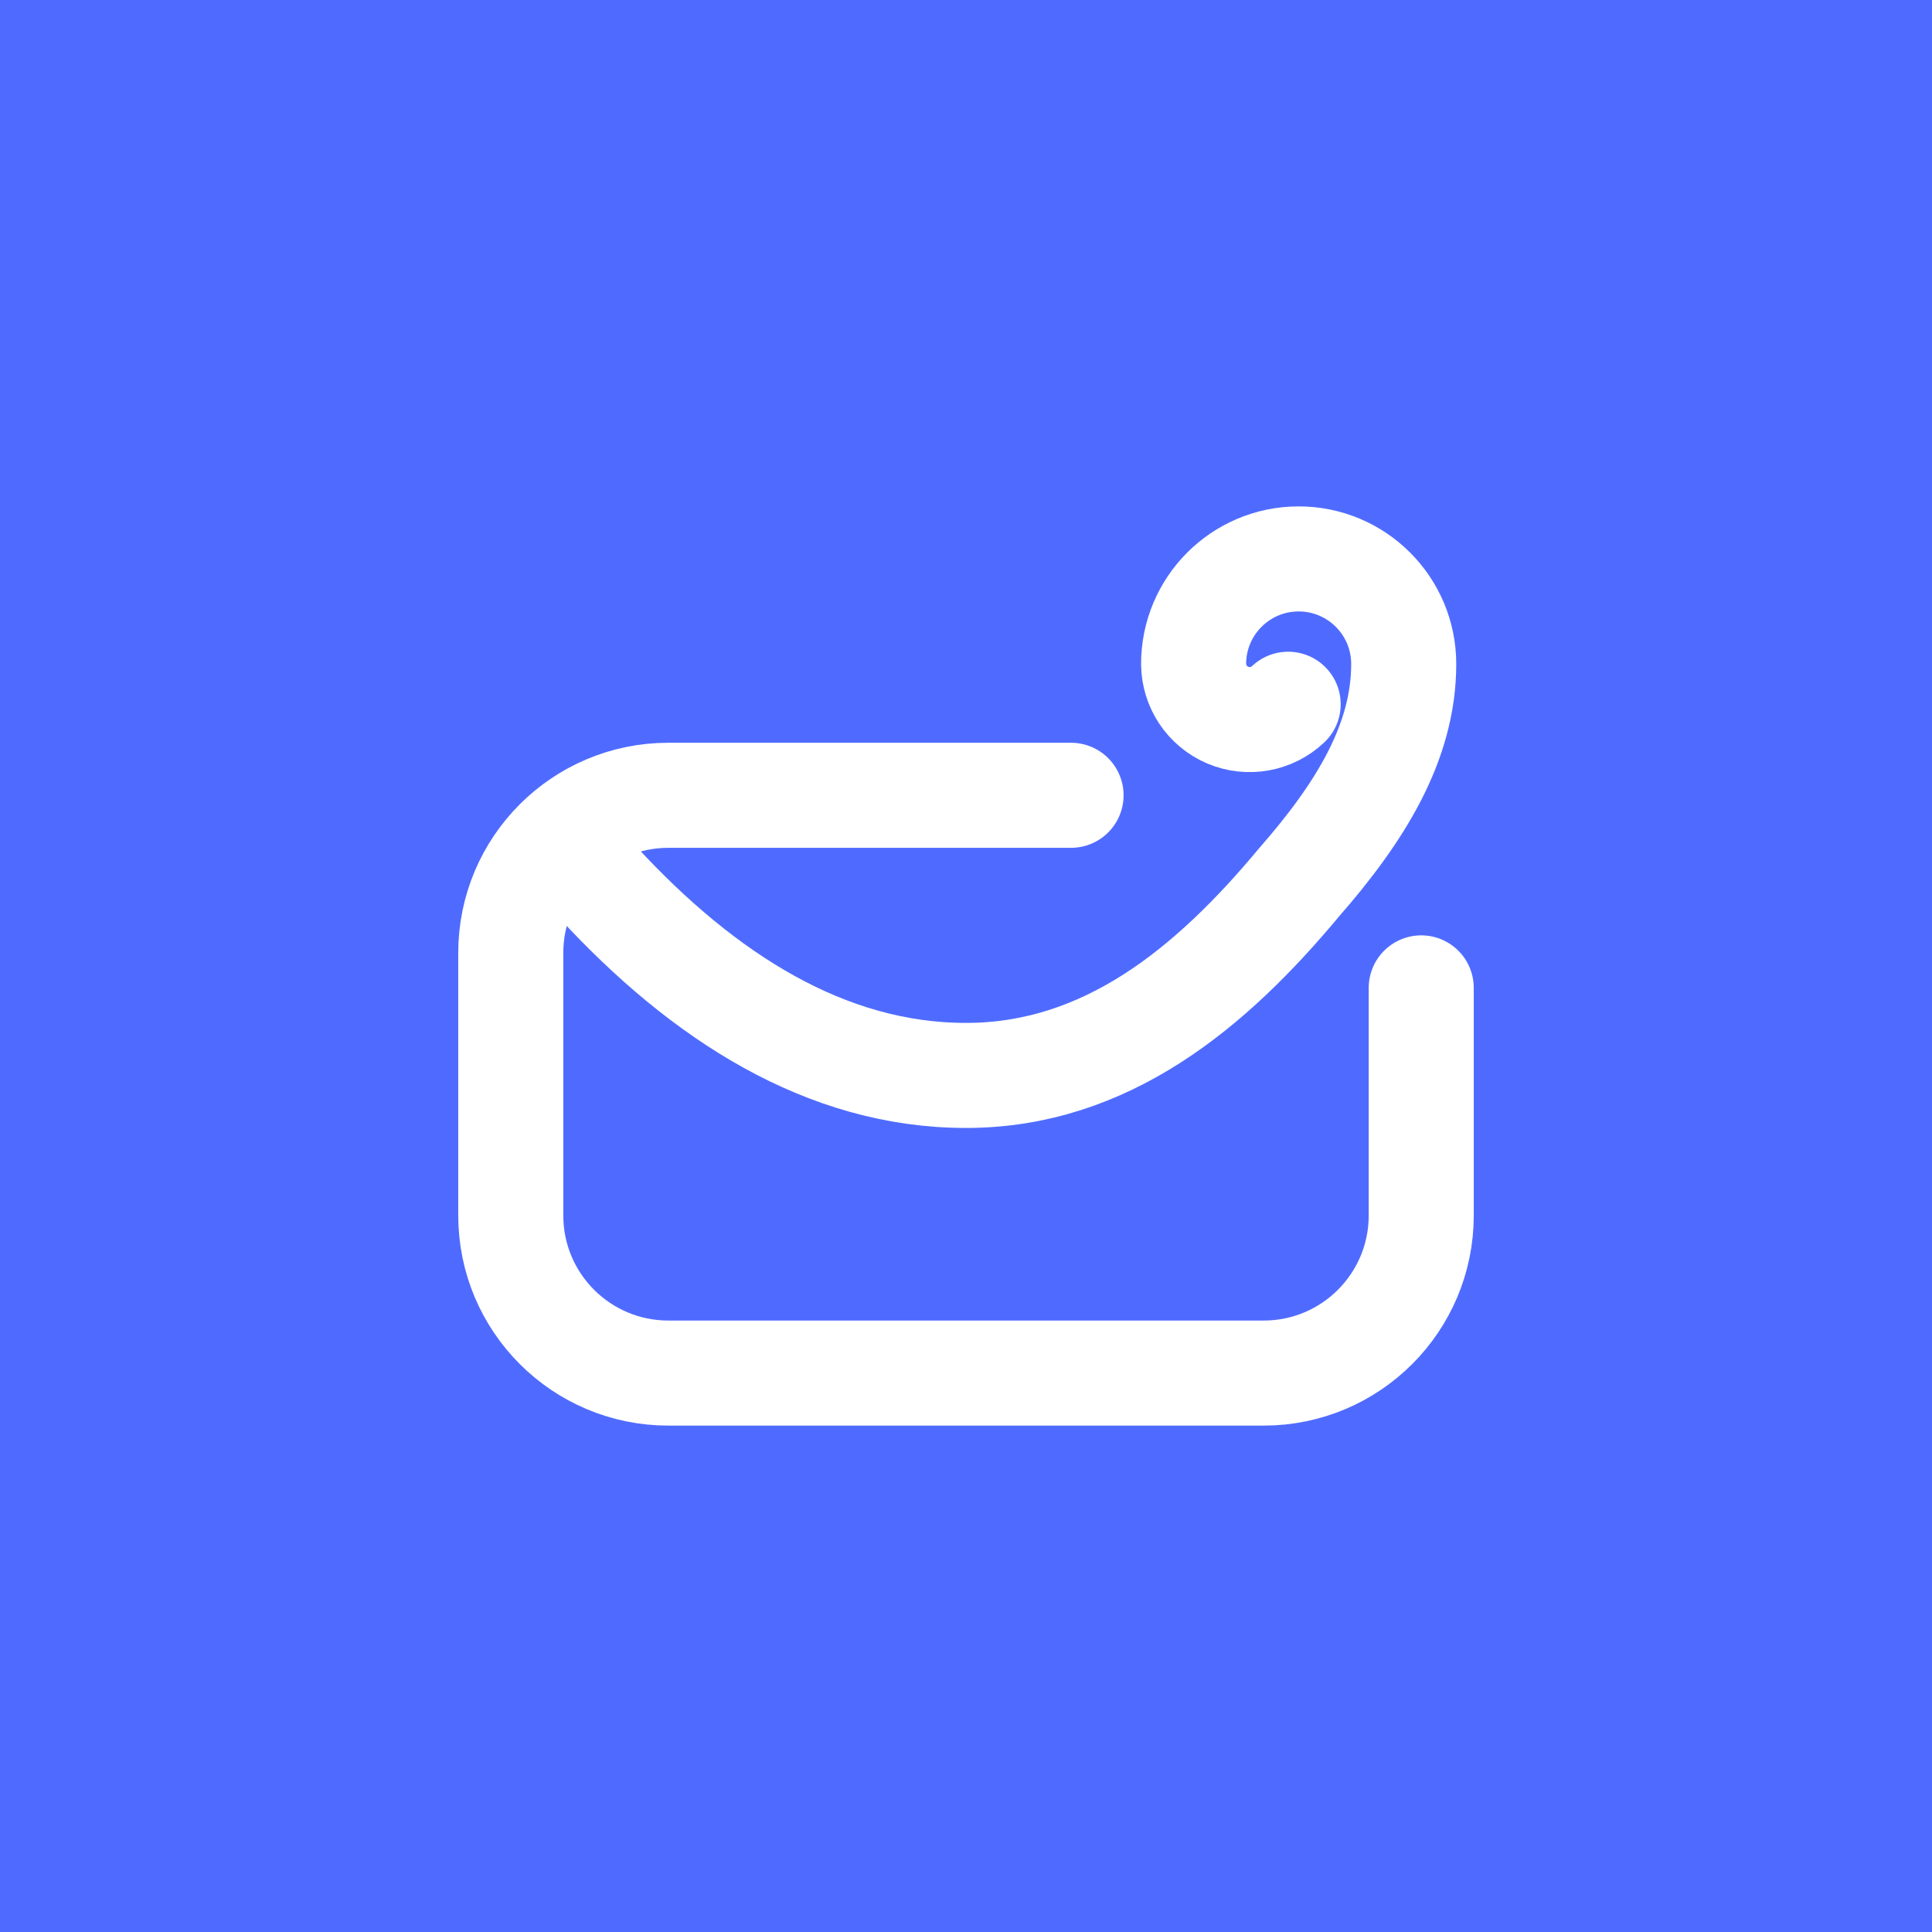
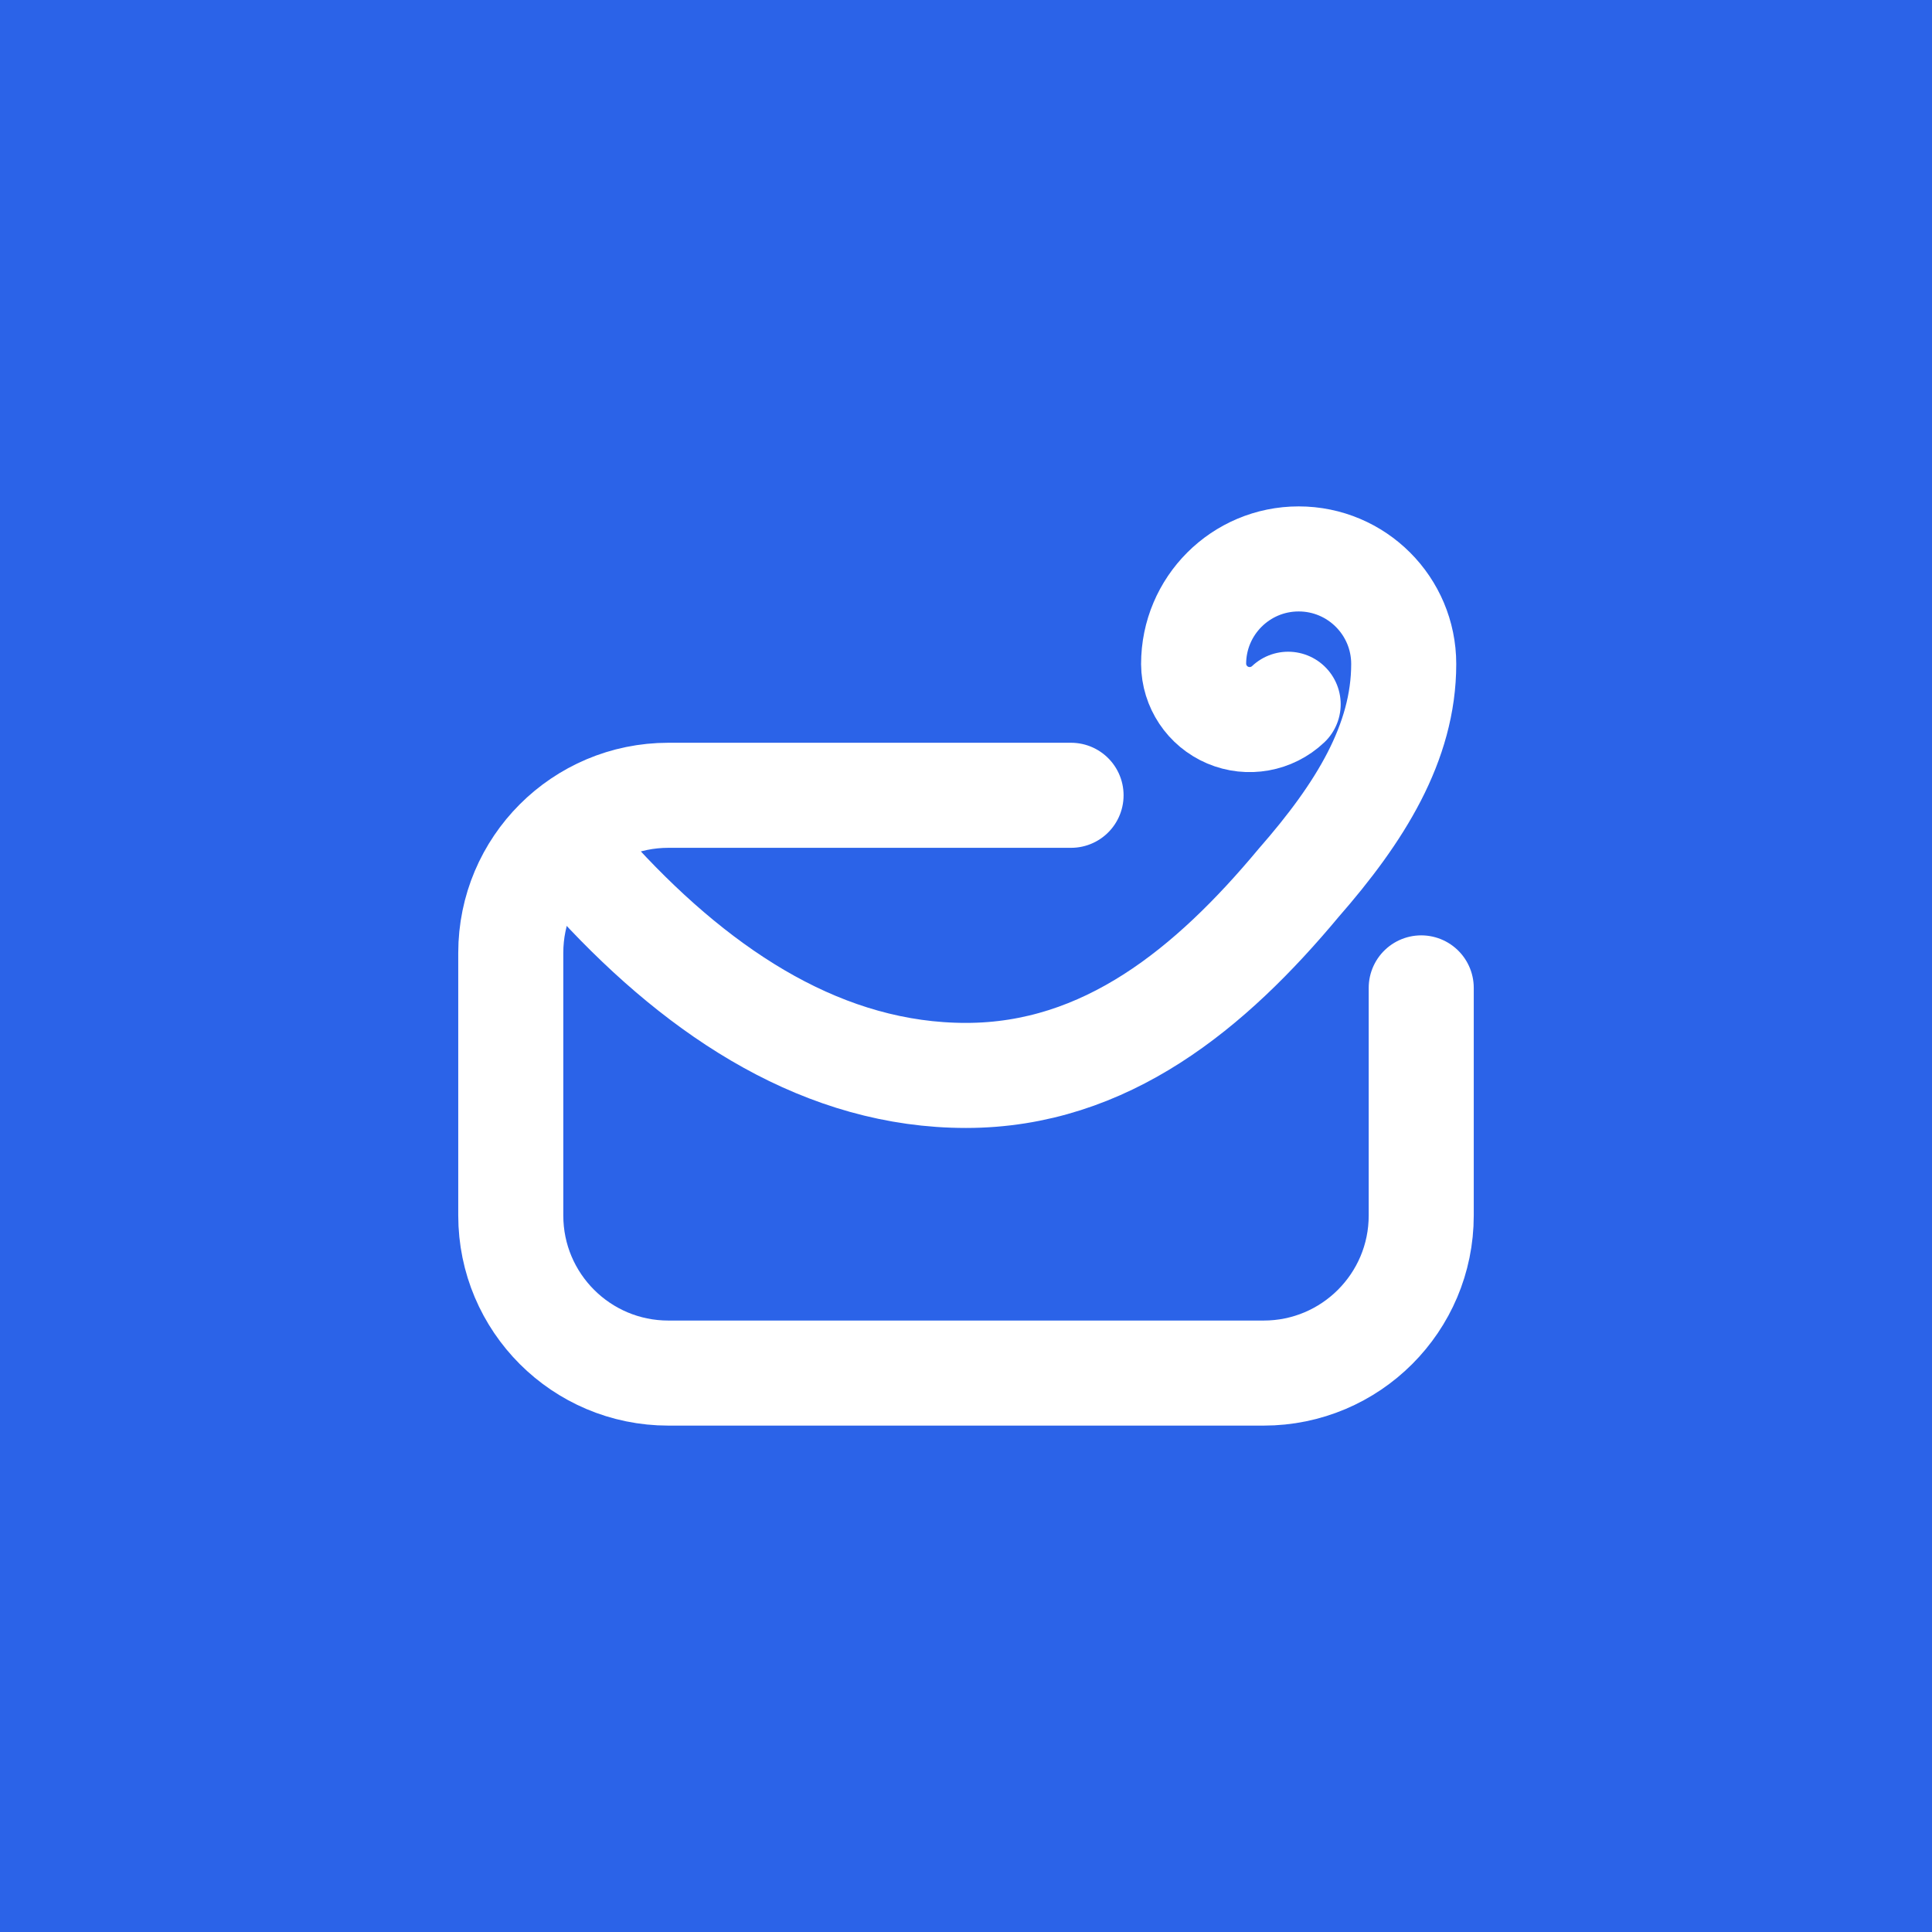
<svg xmlns="http://www.w3.org/2000/svg" width="64" height="64" viewBox="0 0 64 64" role="img" aria-labelledby="t">
-   <rect width="64" height="64" fill="#4F6BFF" />
+   <rect width="64" height="64" fill="#2B63E8" />
  <g transform="translate(13.44 13.585) scale(0.58)">
    <g fill="none" stroke="#FFFFFF" stroke-width="6" stroke-linecap="round" stroke-linejoin="round">
      <path d="M38 22H15a9 9 0 0 0-9 9v15a9 9 0 0 0 9 9h34a9 9 0 0 0 9-9V33" />
      <path d="M11 27c6 6.5 13 11 21 11s14-5 19-11c3.5-4 6-8 6-12.5a6 6 0 0 0-12 0 3.2 3.2 0 0 0 5.4 2.3" />
    </g>
  </g>
</svg>
